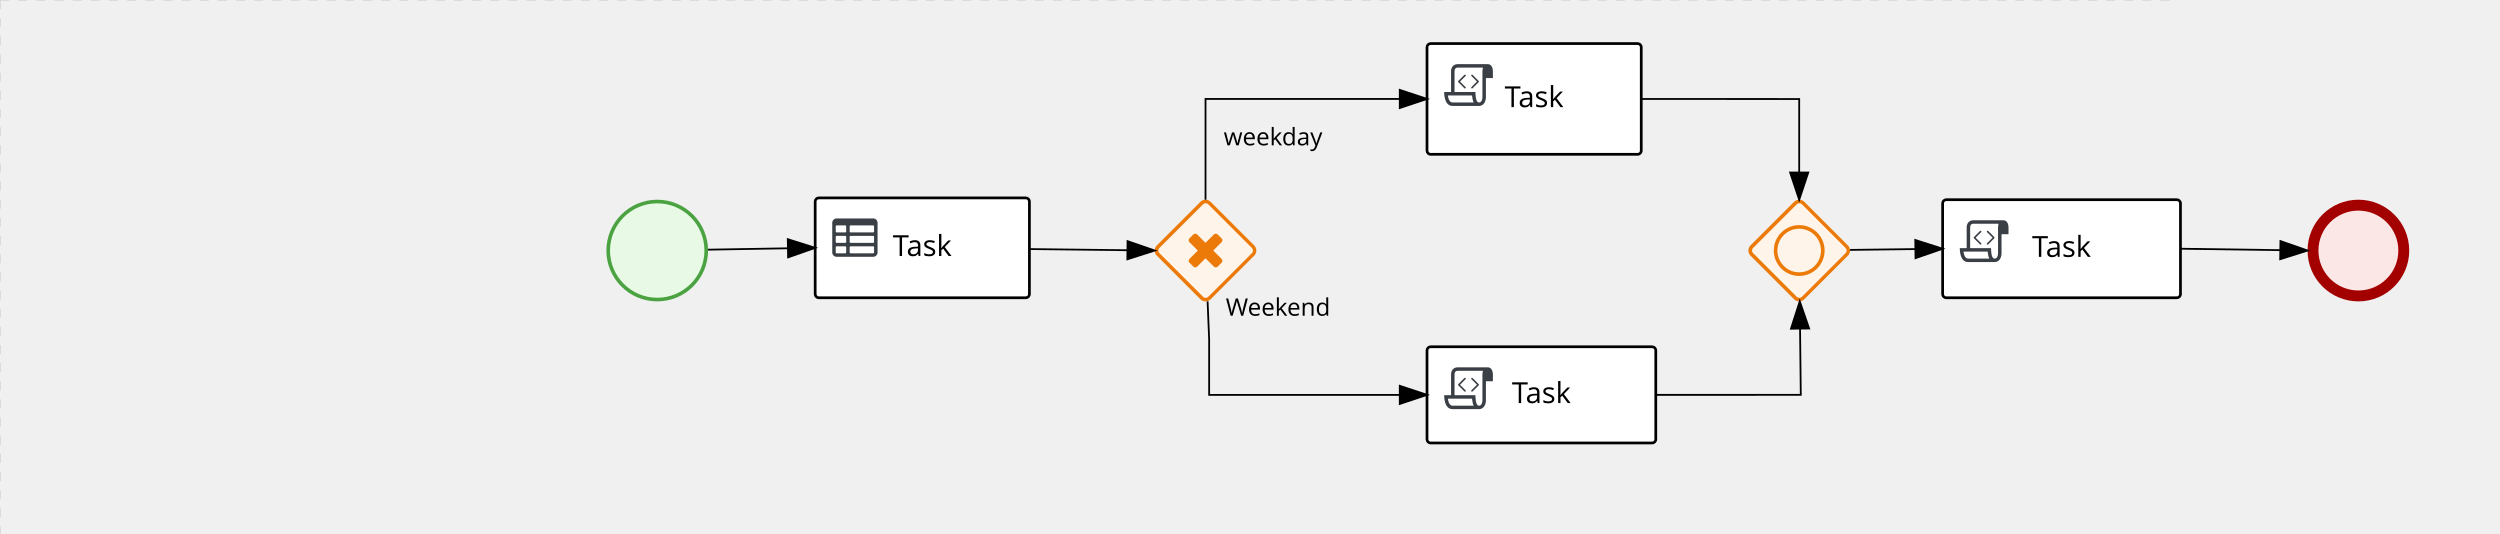
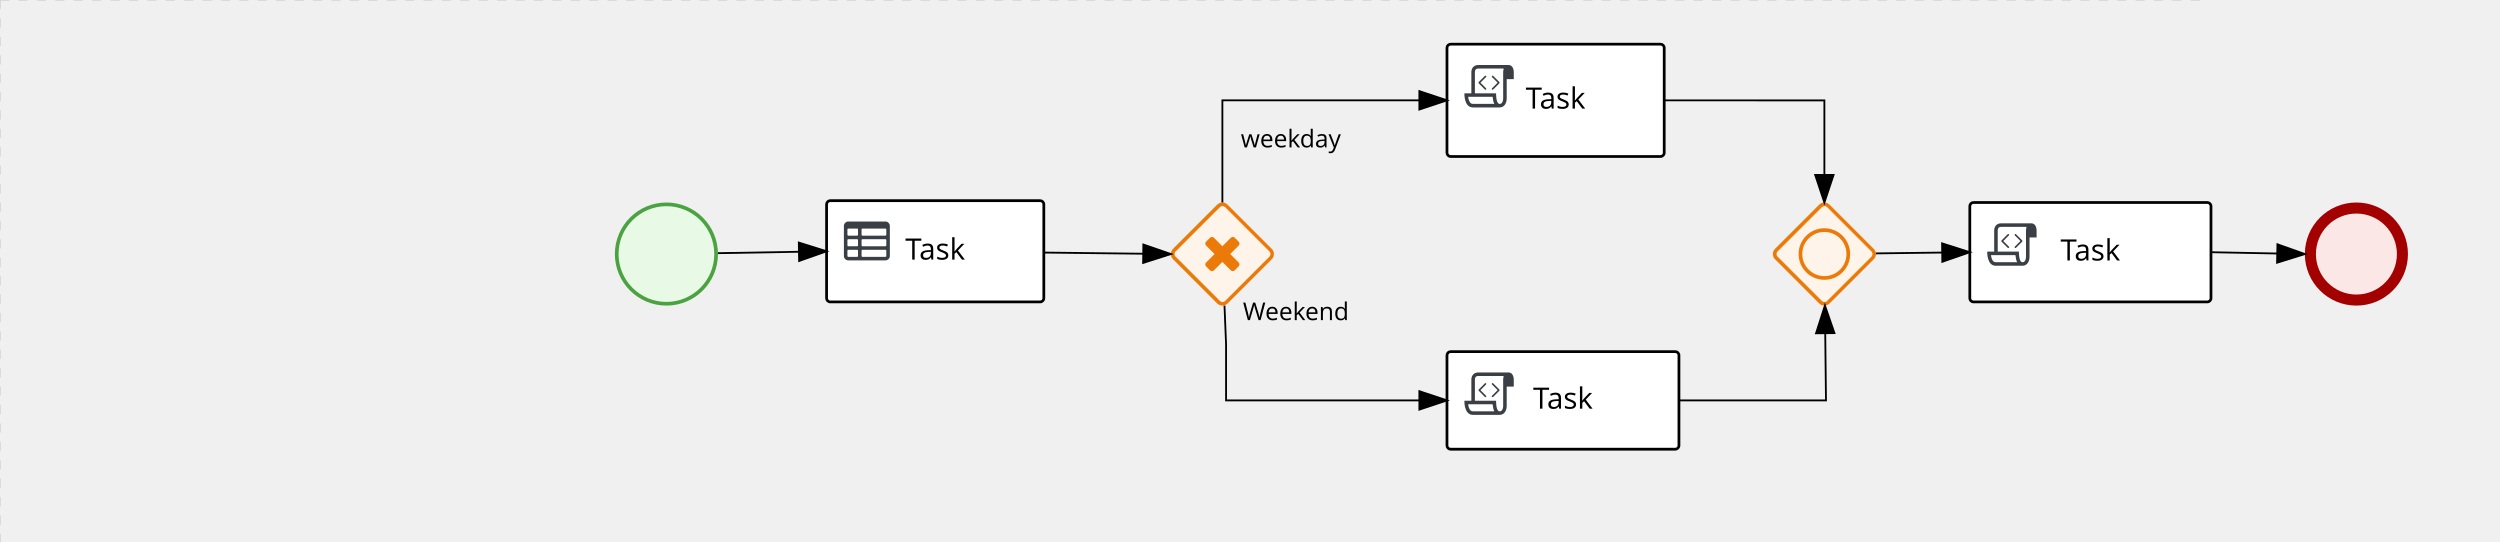
- <svg xmlns="http://www.w3.org/2000/svg" version="1.1" width="1377" height="294" viewBox="0 0 1377 294">
+ <svg xmlns="http://www.w3.org/2000/svg" version="1.1" width="1358" height="294" viewBox="0 0 1358 294">
  <defs />
  <g transform="matrix(1,0,0,1,0,0)">
    <g>
      <g>
        <g>
          <path fill="none" stroke="#d3d3d3" paint-order="fill stroke markers" d=" M 0 0 L 1200 0" stroke-miterlimit="10" stroke-opacity="0.8" stroke-dasharray="5" />
        </g>
        <g>
          <path fill="none" stroke="#d3d3d3" paint-order="fill stroke markers" d=" M 0 0 L 0 800" stroke-miterlimit="10" stroke-opacity="0.8" stroke-dasharray="5" />
        </g>
      </g>
      <g id="_B6E89714-9BE5-4DC0-9287-2928A0C06E6A" bpmn2nodeid="_B6E89714-9BE5-4DC0-9287-2928A0C06E6A" transform="matrix(1,0,0,1,963,110)">
        <g>
          <path fill="none" stroke="none" />
        </g>
        <g transform="matrix(0.125,0,0,0.125,0,0)">
          <g transform="matrix(1,0,0,1,0,0)">
            <path fill="#fef4ea" stroke="none" id="_B6E89714-9BE5-4DC0-9287-2928A0C06E6A?shapeType=BACKGROUND" paint-order="stroke fill markers" d=" M 0 0 M 224.4 4.3 C 216.4 4.3 208.4 7.3 202.3 13.4 L 13.5 202.2 C 1.3 214.4 1.3 234.2 13.5 246.4 L 202.2 435.1 C 208.3 441.2 216.4 444.2 224.3 444.2 C 232.2 444.2 240.3 441.2 246.4 435.1 L 435.1 246.4 C 447.3 234.2 447.3 214.4 435.1 202.2 L 246.5 13.4 C 240.4 7.3 232.4 4.3 224.4 4.3 L 224.4 4.3 Z" />
          </g>
          <g>
            <g transform="matrix(1,0,0,1,0,0)">
              <g transform="matrix(1,0,0,1,0,0)">
                <path fill="rgb(236,122,8)" stroke="none" id="_B6E89714-9BE5-4DC0-9287-2928A0C06E6A?shapeType=BORDER&amp;renderType=FILL" paint-order="stroke fill markers" d=" M 0 0 M 20.8 212.7 L 213.3 20.2 C 219.6 13.9 229.7 13.9 235.9 20.2 L 428.4 212.7 C 434.7 219 434.7 229.1 428.4 235.3 L 235.9 427.8 C 229.6 434.1 219.5 434.1 213.3 427.8 L 20.8 235.3 C 14.5 229.1 14.5 218.9 20.8 212.7 L 20.8 212.7 Z M 0 0 M 0 224 C 0 232.1 3.1 240.3 9.3 246.5 L 201.5 438.7 C 213.9 451.1 234.1 451.1 246.5 438.7 L 438.7 246.5 C 444.9 240.3 448 232.1 448 224 C 448 215.9 444.9 207.7 438.7 201.5 L 246.5 9.3 C 234.1 -3.1 213.9 -3.1 201.5 9.3 L 9.3 201.5 C 3.1 207.7 0 215.9 0 224 L 0 224 Z" />
              </g>
            </g>
          </g>
          <g>
            <g transform="matrix(1,0,0,1,0,0)">
              <g transform="matrix(1,0,0,1,0,0)">
                <path fill="#ec7a08" stroke="none" id="_B6E89714-9BE5-4DC0-9287-2928A0C06E6A_inclusive" paint-order="stroke fill markers" d=" M 0 0 M 224 127.9 C 249.6 127.9 273.8 137.9 291.9 156 C 310 174.2 320 198.3 320 223.9 C 320 249.5 310 273.6 291.9 291.8 C 273.8 309.9 249.7 319.9 224 319.9 C 198.3 319.9 174.2 309.9 156.1 291.8 C 138 273.7 128 249.6 128 223.9 C 128 198.2 138 174.1 156.1 156 C 174.2 137.9 198.4 127.9 224 127.9 M 224 111.9 C 162.1 111.9 112 162 112 223.9 C 112 285.8 162.1 335.9 224 335.9 C 285.9 335.9 336 285.8 336 223.9 C 336 162 285.9 111.9 224 111.9 L 224 111.9 Z" />
              </g>
            </g>
          </g>
        </g>
        <g transform="matrix(1,0,0,1,28,61)" />
      </g>
      <g id="_21586C89-A3BD-4104-8111-208B55600C92" bpmn2nodeid="_21586C89-A3BD-4104-8111-208B55600C92" transform="matrix(1,0,0,1,786,24)">
        <g>
          <path fill="none" stroke="none" />
        </g>
        <g transform="matrix(1,0,0,1,0,0)">
          <path fill="#ffffff" stroke="none" id="_21586C89-A3BD-4104-8111-208B55600C92?shapeType=BACKGROUND" paint-order="stroke fill markers" d=" M 2 0 L 116 0 L 116 0 A 2 2 0 0 1 118 2 L 118 59 L 118 59 A 2 2 0 0 1 116 61 L 2 61 L 2 61 A 2 2 0 0 1 0 59 L 0 2 L 0 2 A 2 2 0 0 1 2 0 Z" />
        </g>
        <g transform="matrix(1,0,0,1,0,0)">
          <path fill="none" stroke="#000000" id="_21586C89-A3BD-4104-8111-208B55600C92?shapeType=BORDER&amp;renderType=STROKE" paint-order="fill stroke markers" d=" M 2 0 L 116 0 L 116 0 A 2 2 0 0 1 118 2 L 118 59 L 118 59 A 2 2 0 0 1 116 61 L 2 61 L 2 61 A 2 2 0 0 1 0 59 L 0 2 L 0 2 A 2 2 0 0 1 2 0 Z" stroke-miterlimit="10" stroke-width="1.5" stroke-dasharray="" />
        </g>
        <g>
          <g transform="matrix(0.06,0,0,0.06,9.4,9.4)">
            <g transform="matrix(1,0,0,1,0,0)">
              <path fill="#393f44" stroke="none" id="_21586C89-A3BD-4104-8111-208B55600C92_task__FQFd__KwNe" paint-order="stroke fill markers" d=" M 0 0 M 197.3 130.2 C 194.4 127.3 189.6 127.3 186.7 130.2 L 130.2 186.7 C 127.3 189.6 127.3 194.4 130.2 197.3 L 186.7 253.8 C 188.1 255.3 190.1 256 192 256 C 193.9 256 195.9 255.3 197.3 253.7 C 200.2 250.8 200.2 246 197.3 243.1 L 146.2 192 L 197.3 140.8 C 200.2 137.9 200.2 133.1 197.3 130.2 Z" />
            </g>
            <g transform="matrix(1,0,0,1,0,0)">
              <path fill="#393f44" stroke="none" id="_21586C89-A3BD-4104-8111-208B55600C92_task__FQFd__W91P" paint-order="stroke fill markers" d=" M 0 0 M 261.3 130.2 C 258.4 127.3 253.6 127.3 250.7 130.2 C 247.8 133.1 247.8 137.9 250.7 140.8 L 301.8 191.9 L 250.7 243 C 247.8 245.9 247.8 250.7 250.7 253.6 C 252.1 255.3 254.1 256 256 256 C 257.9 256 259.9 255.3 261.3 253.8 L 317.8 197.3 C 320.7 194.4 320.7 189.6 317.8 186.7 L 261.3 130.2 Z" />
            </g>
            <g transform="matrix(1,0,0,1,0,0)">
              <path fill="#393f44" stroke="none" id="_21586C89-A3BD-4104-8111-208B55600C92_task__FQFd__wKhe" paint-order="stroke fill markers" d=" M 0 0 M 400 32 C 400 32 152.8 32 128 32 C 62 32 64 96 64 96 L 64 288 L 1 288 C 1 288 -4 416 78 416 L 320 416 C 368 416 384 368 384 336 C 384 314.2 384 224.4 384 160 L 448 160 L 448 96 C 448 96 449 32 400 32 Z M 0 0 M 78 383.9 C 68.5 383.9 61.6 381.1 55.5 374.9 C 43.4 362.4 37.5 339.6 34.9 320 L 256.9 320 C 257.1 322.7 257.3 325.4 257.6 328.2 C 260 351.6 264.7 370.1 271.9 383.9 L 78 383.9 L 78 383.9 Z M 0 0 M 352 336 C 352 345.9 349.6 360.3 342.9 371 C 337.2 380.1 330.4 384 320 384 C 285 384 288 288 288 288 L 96 288 L 96 96 L 96 95.9 L 96 95.1 C 96 90.6 97.6 78.3 104.7 71.2 C 106.5 69.4 111.9 64 128 64 L 356.5 64 C 354.4 72.8 352.8 81.8 352.2 89.9 C 352.2 90.5 352.1 91.1 352.1 91.7 C 352.1 92 352.1 92.3 352.1 92.6 C 352 94.8 352 96 352 96 L 352 160 L 352 336 Z" />
            </g>
          </g>
        </g>
        <g transform="matrix(1,0,0,1,42.75,23)">
          <text fill="#000000" stroke="none" font-family="Open Sans" font-size="12pt" font-style="normal" font-weight="normal" text-decoration="normal" x="16.25" y="12" text-anchor="middle" dominant-baseline="alphabetic">Task</text>
        </g>
      </g>
      <g id="_AB784C3F-C09B-4F91-93B2-02F8096C4232" bpmn2nodeid="_AB784C3F-C09B-4F91-93B2-02F8096C4232" transform="matrix(1,0,0,1,786,191)">
        <g>
          <path fill="none" stroke="none" />
        </g>
        <g transform="matrix(1,0,0,1,0,0)">
          <path fill="#ffffff" stroke="none" id="_AB784C3F-C09B-4F91-93B2-02F8096C4232?shapeType=BACKGROUND" paint-order="stroke fill markers" d=" M 2 0 L 124 0 L 124 0 A 2 2 0 0 1 126 2 L 126 51 L 126 51 A 2 2 0 0 1 124 53 L 2 53 L 2 53 A 2 2 0 0 1 0 51 L 0 2 L 0 2 A 2 2 0 0 1 2 0 Z" />
        </g>
        <g transform="matrix(1,0,0,1,0,0)">
          <path fill="none" stroke="rgb(0,0,0)" id="_AB784C3F-C09B-4F91-93B2-02F8096C4232?shapeType=BORDER&amp;renderType=STROKE" paint-order="fill stroke markers" d=" M 2 0 L 124 0 L 124 0 A 2 2 0 0 1 126 2 L 126 51 L 126 51 A 2 2 0 0 1 124 53 L 2 53 L 2 53 A 2 2 0 0 1 0 51 L 0 2 L 0 2 A 2 2 0 0 1 2 0 Z" stroke-miterlimit="10" stroke-width="1.5" stroke-dasharray="" />
        </g>
        <g>
          <g transform="matrix(0.06,0,0,0.06,9.4,9.4)">
            <g transform="matrix(1,0,0,1,0,0)">
              <path fill="#393f44" stroke="none" id="_AB784C3F-C09B-4F91-93B2-02F8096C4232_task__FQFd__KwNe" paint-order="stroke fill markers" d=" M 0 0 M 197.3 130.2 C 194.4 127.3 189.6 127.3 186.7 130.2 L 130.2 186.7 C 127.3 189.6 127.3 194.4 130.2 197.3 L 186.7 253.8 C 188.1 255.3 190.1 256 192 256 C 193.9 256 195.9 255.3 197.3 253.7 C 200.2 250.8 200.2 246 197.3 243.1 L 146.2 192 L 197.3 140.8 C 200.2 137.9 200.2 133.1 197.3 130.2 Z" />
            </g>
            <g transform="matrix(1,0,0,1,0,0)">
              <path fill="#393f44" stroke="none" id="_AB784C3F-C09B-4F91-93B2-02F8096C4232_task__FQFd__W91P" paint-order="stroke fill markers" d=" M 0 0 M 261.3 130.2 C 258.4 127.3 253.6 127.3 250.7 130.2 C 247.8 133.1 247.8 137.9 250.7 140.8 L 301.8 191.9 L 250.7 243 C 247.8 245.9 247.8 250.7 250.7 253.6 C 252.1 255.3 254.1 256 256 256 C 257.9 256 259.9 255.3 261.3 253.8 L 317.8 197.3 C 320.7 194.4 320.7 189.6 317.8 186.7 L 261.3 130.2 Z" />
            </g>
            <g transform="matrix(1,0,0,1,0,0)">
              <path fill="#393f44" stroke="none" id="_AB784C3F-C09B-4F91-93B2-02F8096C4232_task__FQFd__wKhe" paint-order="stroke fill markers" d=" M 0 0 M 400 32 C 400 32 152.8 32 128 32 C 62 32 64 96 64 96 L 64 288 L 1 288 C 1 288 -4 416 78 416 L 320 416 C 368 416 384 368 384 336 C 384 314.2 384 224.4 384 160 L 448 160 L 448 96 C 448 96 449 32 400 32 Z M 0 0 M 78 383.9 C 68.5 383.9 61.6 381.1 55.5 374.9 C 43.4 362.4 37.5 339.6 34.9 320 L 256.9 320 C 257.1 322.7 257.3 325.4 257.6 328.2 C 260 351.6 264.7 370.1 271.9 383.9 L 78 383.9 L 78 383.9 Z M 0 0 M 352 336 C 352 345.9 349.6 360.3 342.9 371 C 337.2 380.1 330.4 384 320 384 C 285 384 288 288 288 288 L 96 288 L 96 96 L 96 95.9 L 96 95.1 C 96 90.6 97.6 78.3 104.7 71.2 C 106.5 69.4 111.9 64 128 64 L 356.5 64 C 354.4 72.8 352.8 81.8 352.2 89.9 C 352.2 90.5 352.1 91.1 352.1 91.7 C 352.1 92 352.1 92.3 352.1 92.6 C 352 94.8 352 96 352 96 L 352 160 L 352 336 Z" />
            </g>
          </g>
        </g>
        <g transform="matrix(1,0,0,1,46.75,19)">
          <text fill="#000000" stroke="none" font-family="Open Sans" font-size="12pt" font-style="normal" font-weight="normal" text-decoration="normal" x="16.25" y="12" text-anchor="middle" dominant-baseline="alphabetic">Task</text>
        </g>
      </g>
      <g id="_DE0FB76C-C97A-4B0E-BB2A-D989B24AF016" bpmn2nodeid="_DE0FB76C-C97A-4B0E-BB2A-D989B24AF016">
        <g>
          <path fill="none" stroke="#000000" paint-order="fill stroke markers" d=" M 904 54.514 L 991 54.535 L 991 95" stroke-miterlimit="10" stroke-dasharray="" />
        </g>
        <g transform="matrix(1,0,0,1,904,54.51411)" />
        <g transform="matrix(-1,1.2246467991473532e-16,-1.2246467991473532e-16,-1,996,110)">
          <path fill="#000000" stroke="#000000" paint-order="fill stroke markers" d=" M 10 15 L 0 15 L 5 0 Z" stroke-miterlimit="10" stroke-dasharray="" />
        </g>
        <g transform="matrix(1,0,0,1,904.0024,44.52451)" />
      </g>
      <g id="_E441FE1C-3F98-4111-8548-B0887E1F5D8C" bpmn2nodeid="_E441FE1C-3F98-4111-8548-B0887E1F5D8C">
        <g>
          <path fill="none" stroke="#000000" paint-order="fill stroke markers" d=" M 912 217.494 L 991.869 217.487 L 991.47 180.999" stroke-miterlimit="10" stroke-dasharray="" />
        </g>
        <g transform="matrix(1,0,0,1,912,217.4943)" />
        <g transform="matrix(0.9999402,-0.01093756,0.01093756,0.9999402,986.3066,166.0547)">
          <path fill="#000000" stroke="#000000" paint-order="fill stroke markers" d=" M 10 15 L 0 15 L 5 0 Z" stroke-miterlimit="10" stroke-dasharray="" />
        </g>
        <g transform="matrix(1,0,0,1,912.0009,207.4906)" />
      </g>
      <g transform="matrix(1,0,0,1,963,110)" />
      <g transform="matrix(1,0,0,1,786,24)" />
      <g transform="matrix(1,0,0,1,786,191)" />
      <g id="_12204321-AE25-4D13-A97B-856E842F6C4C" bpmn2nodeid="_12204321-AE25-4D13-A97B-856E842F6C4C" transform="matrix(1,0,0,1,1070,110)">
        <g>
          <path fill="none" stroke="none" />
        </g>
        <g transform="matrix(1,0,0,1,0,0)">
          <path fill="#ffffff" stroke="none" id="_12204321-AE25-4D13-A97B-856E842F6C4C?shapeType=BACKGROUND" paint-order="stroke fill markers" d=" M 2 0 L 129 0 L 129 0 A 2 2 0 0 1 131 2 L 131 52 L 131 52 A 2 2 0 0 1 129 54 L 2 54 L 2 54 A 2 2 0 0 1 0 52 L 0 2 L 0 2 A 2 2 0 0 1 2 0 Z" />
        </g>
        <g transform="matrix(1,0,0,1,0,0)">
          <path fill="none" stroke="rgb(0,0,0)" id="_12204321-AE25-4D13-A97B-856E842F6C4C?shapeType=BORDER&amp;renderType=STROKE" paint-order="fill stroke markers" d=" M 2 0 L 129 0 L 129 0 A 2 2 0 0 1 131 2 L 131 52 L 131 52 A 2 2 0 0 1 129 54 L 2 54 L 2 54 A 2 2 0 0 1 0 52 L 0 2 L 0 2 A 2 2 0 0 1 2 0 Z" stroke-miterlimit="10" stroke-width="1.5" stroke-dasharray="" />
        </g>
        <g>
          <g transform="matrix(0.06,0,0,0.06,9.4,9.4)">
            <g transform="matrix(1,0,0,1,0,0)">
              <path fill="#393f44" stroke="none" id="_12204321-AE25-4D13-A97B-856E842F6C4C_task__FQFd__KwNe" paint-order="stroke fill markers" d=" M 0 0 M 197.3 130.2 C 194.4 127.3 189.6 127.3 186.7 130.2 L 130.2 186.7 C 127.3 189.6 127.3 194.4 130.2 197.3 L 186.7 253.8 C 188.1 255.3 190.1 256 192 256 C 193.9 256 195.9 255.3 197.3 253.7 C 200.2 250.8 200.2 246 197.3 243.1 L 146.2 192 L 197.3 140.8 C 200.2 137.9 200.2 133.1 197.3 130.2 Z" />
            </g>
            <g transform="matrix(1,0,0,1,0,0)">
              <path fill="#393f44" stroke="none" id="_12204321-AE25-4D13-A97B-856E842F6C4C_task__FQFd__W91P" paint-order="stroke fill markers" d=" M 0 0 M 261.3 130.2 C 258.4 127.3 253.6 127.3 250.7 130.2 C 247.8 133.1 247.8 137.9 250.7 140.8 L 301.8 191.9 L 250.7 243 C 247.8 245.9 247.8 250.7 250.7 253.6 C 252.1 255.3 254.1 256 256 256 C 257.9 256 259.9 255.3 261.3 253.8 L 317.8 197.3 C 320.7 194.4 320.7 189.6 317.8 186.7 L 261.3 130.2 Z" />
            </g>
            <g transform="matrix(1,0,0,1,0,0)">
              <path fill="#393f44" stroke="none" id="_12204321-AE25-4D13-A97B-856E842F6C4C_task__FQFd__wKhe" paint-order="stroke fill markers" d=" M 0 0 M 400 32 C 400 32 152.8 32 128 32 C 62 32 64 96 64 96 L 64 288 L 1 288 C 1 288 -4 416 78 416 L 320 416 C 368 416 384 368 384 336 C 384 314.2 384 224.4 384 160 L 448 160 L 448 96 C 448 96 449 32 400 32 Z M 0 0 M 78 383.9 C 68.5 383.9 61.6 381.1 55.5 374.9 C 43.4 362.4 37.5 339.6 34.9 320 L 256.9 320 C 257.1 322.7 257.3 325.4 257.6 328.2 C 260 351.6 264.7 370.1 271.9 383.9 L 78 383.9 L 78 383.9 Z M 0 0 M 352 336 C 352 345.9 349.6 360.3 342.9 371 C 337.2 380.1 330.4 384 320 384 C 285 384 288 288 288 288 L 96 288 L 96 96 L 96 95.9 L 96 95.1 C 96 90.6 97.6 78.3 104.7 71.2 C 106.5 69.4 111.9 64 128 64 L 356.5 64 C 354.4 72.8 352.8 81.8 352.2 89.9 C 352.2 90.5 352.1 91.1 352.1 91.7 C 352.1 92 352.1 92.3 352.1 92.6 C 352 94.8 352 96 352 96 L 352 160 L 352 336 Z" />
            </g>
          </g>
        </g>
        <g transform="matrix(1,0,0,1,49.25,19.5)">
          <text fill="#000000" stroke="none" font-family="Open Sans" font-size="12pt" font-style="normal" font-weight="normal" text-decoration="normal" x="16.25" y="12" text-anchor="middle" dominant-baseline="alphabetic">Task</text>
        </g>
      </g>
      <g id="_D93ACFAC-3D38-4F6F-9EAF-17CC1D8622D9" bpmn2nodeid="_D93ACFAC-3D38-4F6F-9EAF-17CC1D8622D9">
        <g>
          <path fill="none" stroke="rgb(0,0,0)" paint-order="fill stroke markers" d=" M 1019 137.646 L 1055.001 137.19" stroke-miterlimit="10" stroke-dasharray="" />
        </g>
        <g transform="matrix(1,0,0,1,1019,137.6456)" />
        <g transform="matrix(0.01265721,0.9999199,-0.9999199,0.01265721,1069.937,132.0004)">
          <path fill="rgb(0,0,0)" stroke="rgb(0,0,0)" paint-order="fill stroke markers" d=" M 10 15 L 0 15 L 5 0 Z" stroke-miterlimit="10" stroke-dasharray="" />
        </g>
        <g transform="matrix(1,0,0,1,1019.127,127.3236)" />
      </g>
      <g transform="matrix(1,0,0,1,1070,110)" />
      <g id="_1E3E5133-2DA5-45D5-A5B9-5E13B86BC2F6" bpmn2nodeid="_1E3E5133-2DA5-45D5-A5B9-5E13B86BC2F6" transform="matrix(1,0,0,1,636,110)">
        <g>
          <path fill="none" stroke="none" />
        </g>
        <g transform="matrix(0.125,0,0,0.125,0,0)">
          <g transform="matrix(1,0,0,1,0,0)">
            <path fill="#fef4ea" stroke="none" id="_1E3E5133-2DA5-45D5-A5B9-5E13B86BC2F6?shapeType=BACKGROUND" paint-order="stroke fill markers" d=" M 0 0 M 224.4 4.3 C 216.4 4.3 208.4 7.3 202.3 13.4 L 13.5 202.2 C 1.3 214.4 1.3 234.2 13.5 246.4 L 202.2 435.1 C 208.3 441.2 216.4 444.2 224.3 444.2 C 232.2 444.2 240.3 441.2 246.4 435.1 L 435.1 246.4 C 447.3 234.2 447.3 214.4 435.1 202.2 L 246.5 13.4 C 240.4 7.3 232.4 4.3 224.4 4.3 L 224.4 4.3 Z" />
          </g>
          <g>
            <g transform="matrix(1,0,0,1,0,0)">
              <g transform="matrix(1,0,0,1,0,0)">
                <path fill="rgb(236,122,8)" stroke="none" id="_1E3E5133-2DA5-45D5-A5B9-5E13B86BC2F6?shapeType=BORDER&amp;renderType=FILL" paint-order="stroke fill markers" d=" M 0 0 M 20.8 212.7 L 213.3 20.2 C 219.6 13.9 229.7 13.9 235.9 20.2 L 428.4 212.7 C 434.7 219 434.7 229.1 428.4 235.3 L 235.9 427.8 C 229.6 434.1 219.5 434.1 213.3 427.8 L 20.8 235.3 C 14.5 229.1 14.5 218.9 20.8 212.7 L 20.8 212.7 Z M 0 0 M 0 224 C 0 232.1 3.1 240.3 9.3 246.5 L 201.5 438.7 C 213.9 451.1 234.1 451.1 246.5 438.7 L 438.7 246.5 C 444.9 240.3 448 232.1 448 224 C 448 215.9 444.9 207.7 438.7 201.5 L 246.5 9.3 C 234.1 -3.1 213.9 -3.1 201.5 9.3 L 9.3 201.5 C 3.1 207.7 0 215.9 0 224 L 0 224 Z" />
              </g>
            </g>
          </g>
          <g>
            <g transform="matrix(1,0,0,1,0,0)">
              <g transform="matrix(1,0,0,1,0,0)">
                <path fill="#ec7a08" stroke="none" id="_1E3E5133-2DA5-45D5-A5B9-5E13B86BC2F6_exclusive" paint-order="stroke fill markers" d=" M 0 0 M 298.2 269.2 C 298.2 272.6 297.1 275.3 294.7 277.7 L 277.7 294.7 C 275.3 297.1 272.6 298.2 269.2 298.2 C 265.8 298.2 263.1 297.1 260.7 294.7 L 224 258 L 187.2 294.8 C 184.8 297.2 182.1 298.3 178.7 298.3 C 175.3 298.3 172.6 297.2 170.2 294.8 L 153.2 277.8 C 150.8 275.4 149.7 272.7 149.7 269.3 C 149.7 265.9 150.8 263.2 153.2 260.8 L 190 224 L 153.2 187.2 C 150.8 184.8 149.7 182 149.7 178.7 C 149.7 175.3 150.8 172.5 153.2 170.2 L 170.2 153.2 C 172.6 150.8 175.3 149.7 178.7 149.7 C 182.1 149.7 184.8 150.8 187.2 153.2 L 224 190 L 260.8 153.2 C 263.2 150.8 265.9 149.7 269.3 149.7 C 272.7 149.7 275.4 150.8 277.8 153.2 L 294.8 170.2 C 297.2 172.5 298.3 175.3 298.3 178.7 C 298.3 182 297.2 184.8 294.8 187.2 L 258 224 L 294.8 260.8 C 297.1 263.1 298.2 265.9 298.2 269.2 Z" />
              </g>
            </g>
          </g>
        </g>
        <g transform="matrix(1,0,0,1,28,61)" />
      </g>
      <g id="_B7892C34-5053-41E4-AB4E-0AF00CAA7CB2" bpmn2nodeid="_B7892C34-5053-41E4-AB4E-0AF00CAA7CB2">
        <g>
          <path fill="none" stroke="#000000" paint-order="fill stroke markers" d=" M 664 110 L 664 54.5 L 771 54.5" stroke-miterlimit="10" stroke-dasharray="" />
        </g>
        <g transform="matrix(1,0,0,1,664,110)" />
        <g transform="matrix(6.123233995736766e-17,1,-1,6.123233995736766e-17,786,49.5)">
          <path fill="#000000" stroke="#000000" paint-order="fill stroke markers" d=" M 10 15 L 0 15 L 5 0 Z" stroke-miterlimit="10" stroke-dasharray="" />
        </g>
        <g transform="matrix(1,0,0,1,674,71.25)">
          <text fill="#000000" stroke="none" font-family="Open Sans" font-size="10pt" font-style="normal" font-weight="normal" text-decoration="normal" x="0" y="8.8" text-anchor="start" dominant-baseline="alphabetic">weekday</text>
        </g>
      </g>
      <g id="_6D452F27-A672-4C50-934E-74E4D328145C" bpmn2nodeid="_6D452F27-A672-4C50-934E-74E4D328145C">
        <g>
          <path fill="none" stroke="#000000" paint-order="fill stroke markers" d=" M 665.143 166 L 666 187 L 666 217.5 L 771 217.5" stroke-miterlimit="10" stroke-dasharray="" />
        </g>
        <g transform="matrix(1,0,0,1,665.1429,166)" />
        <g transform="matrix(6.123233995736766e-17,1,-1,6.123233995736766e-17,786,212.5)">
          <path fill="#000000" stroke="#000000" paint-order="fill stroke markers" d=" M 10 15 L 0 15 L 5 0 Z" stroke-miterlimit="10" stroke-dasharray="" />
        </g>
        <g transform="matrix(1,0,0,1,675.1345,165.0922)">
          <text fill="#000000" stroke="none" font-family="Open Sans" font-size="10pt" font-style="normal" font-weight="normal" text-decoration="normal" x="0" y="8.8" text-anchor="start" dominant-baseline="alphabetic">Weekend</text>
        </g>
      </g>
      <g transform="matrix(1,0,0,1,636,110)" />
      <g id="_6D2BEB69-629E-44F8-8B40-A94F96EC43F9" bpmn2nodeid="_6D2BEB69-629E-44F8-8B40-A94F96EC43F9" transform="matrix(1,0,0,1,449,109)">
        <g>
          <path fill="none" stroke="none" />
        </g>
        <g transform="matrix(1,0,0,1,0,0)">
          <path fill="#ffffff" stroke="none" id="_6D2BEB69-629E-44F8-8B40-A94F96EC43F9?shapeType=BACKGROUND" paint-order="stroke fill markers" d=" M 2 0 L 116 0 L 116 0 A 2 2 0 0 1 118 2 L 118 53 L 118 53 A 2 2 0 0 1 116 55 L 2 55 L 2 55 A 2 2 0 0 1 0 53 L 0 2 L 0 2 A 2 2 0 0 1 2 0 Z" />
        </g>
        <g transform="matrix(1,0,0,1,0,0)">
          <path fill="none" stroke="rgb(0,0,0)" id="_6D2BEB69-629E-44F8-8B40-A94F96EC43F9?shapeType=BORDER&amp;renderType=STROKE" paint-order="fill stroke markers" d=" M 2 0 L 116 0 L 116 0 A 2 2 0 0 1 118 2 L 118 53 L 118 53 A 2 2 0 0 1 116 55 L 2 55 L 2 55 A 2 2 0 0 1 0 53 L 0 2 L 0 2 A 2 2 0 0 1 2 0 Z" stroke-miterlimit="10" stroke-width="1.5" stroke-dasharray="" />
        </g>
        <g>
          <g transform="matrix(0.06,0,0,0.06,9.4,9.4)">
            <g transform="matrix(1,0,0,1,0,0)">
              <path fill="#393f44" stroke="none" id="_6D2BEB69-629E-44F8-8B40-A94F96EC43F9_task__l39e__3KHJ" paint-order="stroke fill markers" d=" M 0 0 M 128 344 L 128 296 C 128 293.7 127.2 291.8 125.8 290.2 C 124.4 288.6 122.4 288 120 288 L 40 288 C 37.7 288 35.8 288.8 34.2 290.2 C 32.6 291.6 32 293.7 32 296 L 32 344 C 32 346.3 32.8 348.2 34.2 349.8 C 35.6 351.4 37.6 352 40 352 L 120 352 C 122.3 352 124.2 351.2 125.8 349.8 C 127.4 348.4 128 346.3 128 344 Z M 0 0 M 128 248 L 128 200 C 128 197.7 127.2 195.8 125.8 194.2 C 124.4 192.6 122.4 192 120 192 L 40 192 C 37.7 192 35.8 192.8 34.2 194.2 C 32.6 195.6 32 197.7 32 200 L 32 248 C 32 250.3 32.8 252.2 34.2 253.8 C 35.6 255.4 37.6 256 40 256 L 120 256 C 122.3 256 124.2 255.2 125.8 253.8 C 127.4 252.4 128 250.3 128 248 Z M 0 0 M 376 352 C 378.3 352 380.2 351.2 381.8 349.8 C 383.4 348.4 384 346.4 384 344 L 384 296 C 384 293.7 383.2 291.8 381.8 290.2 C 380.4 288.6 378.4 288 376 288 L 168 288 C 165.7 288 163.8 288.8 162.2 290.2 C 160.6 291.6 160 293.6 160 296 L 160 344 C 160 346.3 160.8 348.2 162.2 349.8 C 163.6 351.4 165.6 352 168 352 L 376 352 Z M 0 0 M 128 152 L 128 104 C 128 101.7 127.2 99.8 125.8 98.2 C 124.4 96.6 122.3 96 120 96 L 40 96 C 37.7 96 35.8 96.8 34.2 98.2 C 32.6 99.6 32 101.7 32 104 L 32 152 C 32 154.3 32.8 156.2 34.2 157.8 C 35.6 159.4 37.6 160 40 160 L 120 160 C 122.3 160 124.2 159.2 125.8 157.8 C 127.4 156.4 128 154.3 128 152 Z M 0 0 M 376 256 C 378.3 256 380.2 255.2 381.8 253.8 C 383.4 252.4 384 250.4 384 248 L 384 200 C 384 197.7 383.2 195.8 381.8 194.2 C 380.4 192.6 378.4 192 376 192 L 168 192 C 165.7 192 163.8 192.8 162.2 194.2 C 160.6 195.6 160 197.6 160 200 L 160 248 C 160 250.3 160.8 252.2 162.2 253.8 C 163.6 255.4 165.6 256 168 256 L 376 256 Z M 0 0 M 376 160 C 378.3 160 380.2 159.2 381.8 157.8 C 383.4 156.4 384 154.4 384 152 L 384 104 C 384 101.7 383.2 99.8 381.8 98.2 C 380.4 96.6 378.3 96 376 96 L 168 96 C 165.7 96 163.8 96.8 162.2 98.2 C 160.6 99.6 160 101.6 160 104 L 160 152 C 160 154.3 160.8 156.2 162.2 157.8 C 163.6 159.4 165.6 160 168 160 L 376 160 Z M 0 0 M 416 72 L 416 344 C 416 355 412.1 364.4 404.2 372.2 C 396.3 380 387 384 376 384 L 40 384 C 29 384 19.6 380.1 11.8 372.2 C 4 364.3 0 355 0 344 L 0 72 C 0 61 3.9 51.6 11.8 43.8 C 19.7 36 29 32 40 32 L 376 32 C 387 32 396.4 35.9 404.2 43.8 C 412 51.7 416 61 416 72 Z" />
            </g>
          </g>
        </g>
        <g transform="matrix(1,0,0,1,42.75,20)">
          <text fill="#000000" stroke="none" font-family="Open Sans" font-size="12pt" font-style="normal" font-weight="normal" text-decoration="normal" x="16.25" y="12" text-anchor="middle" dominant-baseline="alphabetic">Task</text>
        </g>
      </g>
      <g id="_BEB00880-5CEF-4666-9BC5-C465D0930325" bpmn2nodeid="_BEB00880-5CEF-4666-9BC5-C465D0930325">
        <g>
          <path fill="none" stroke="#000000" paint-order="fill stroke markers" d=" M 567 137.191 L 621.001 137.824" stroke-miterlimit="10" stroke-dasharray="" />
        </g>
        <g transform="matrix(1,0,0,1,567,137.1914)" />
        <g transform="matrix(-0.01171795,0.9999313,-0.9999313,-0.01171795,636.0586,133.0003)">
          <path fill="#000000" stroke="#000000" paint-order="fill stroke markers" d=" M 10 15 L 0 15 L 5 0 Z" stroke-miterlimit="10" stroke-dasharray="" />
        </g>
        <g transform="matrix(1,0,0,1,567.1172,127.5964)" />
      </g>
      <g transform="matrix(1,0,0,1,449,109)" />
-       <g id="_E64B726E-43F0-47DC-89C6-0FF375D060BB" bpmn2nodeid="_E64B726E-43F0-47DC-89C6-0FF375D060BB" transform="matrix(1,0,0,1,1271,110)">
-         <g>
-           <path fill="none" stroke="none" />
-         </g>
-         <g transform="matrix(0.125,0,0,0.125,0,0)">
-           <g transform="matrix(1,0,0,1,0,0)">
-             <path fill="#fce7e7" stroke="none" id="_E64B726E-43F0-47DC-89C6-0FF375D060BB?shapeType=BACKGROUND" paint-order="stroke fill markers" d=" M 0 0 M 444 224 C 444 263.9 434.2 300.8 414.4 334.5 C 394.7 368.2 368 394.9 334.4 414.5 C 300.8 434.1 263.9 444 224 444 C 184.1 444 147.2 434.2 113.5 414.4 C 79.8 394.7 53.1 368 33.5 334.4 C 13.9 300.8 4 263.9 4 224 C 4 184.1 13.8 147.2 33.6 113.5 C 53.4 79.8 80.1 53.1 113.6 33.5 C 147.1 13.9 184.1 4 224 4 C 263.9 4 300.8 13.8 334.5 33.6 C 368.2 53.4 394.9 80.1 414.5 113.6 C 434.1 147.1 444 184.1 444 224 Z" />
-           </g>
-           <g>
-             <g transform="matrix(1,0,0,1,0,0)">
-               <g transform="matrix(1,0,0,1,0,0)">
-                 <path fill="rgb(163,0,0)" stroke="none" id="_E64B726E-43F0-47DC-89C6-0FF375D060BB?shapeType=BORDER&amp;renderType=FILL" paint-order="stroke fill markers" d=" M 0 0 M 224 0 C 100.3 0 0 100.3 0 224 C 0 347.7 100.3 448 224 448 C 347.7 448 448 347.7 448 224 C 448 100.3 347.7 0 224 0 Z M 0 0 M 224 400 C 126.8 400 48 321.2 48 224 C 48 126.8 126.8 48 224 48 C 321.2 48 400 126.8 400 224 C 400 321.2 321.2 400 224 400 Z" />
-               </g>
-             </g>
-           </g>
-         </g>
-         <g transform="matrix(1,0,0,1,28,61)" />
-       </g>
-       <g id="_06F17310-991C-4D26-A44D-69134DA2269F" bpmn2nodeid="_06F17310-991C-4D26-A44D-69134DA2269F">
-         <g>
-           <path fill="none" stroke="#000000" paint-order="fill stroke markers" d=" M 1201 137 L 1256.002 137.786" stroke-miterlimit="10" stroke-dasharray="" />
-         </g>
-         <g transform="matrix(1,0,0,1,1201,137)" />
-         <g transform="matrix(-0.01428426,0.999898,-0.999898,-0.01428426,1271.071,133.0005)">
-           <path fill="#000000" stroke="#000000" paint-order="fill stroke markers" d=" M 10 15 L 0 15 L 5 0 Z" stroke-miterlimit="10" stroke-dasharray="" />
-         </g>
-         <g transform="matrix(1,0,0,1,1201.143,127.501)" />
-       </g>
-       <g transform="matrix(1,0,0,1,1271,110)" />
      <g id="_B0AE288E-2ABE-418C-B2DB-6208A6B4DB66" bpmn2nodeid="_B0AE288E-2ABE-418C-B2DB-6208A6B4DB66" transform="matrix(1,0,0,1,334,110)">
        <g>
          <path fill="none" stroke="none" />
        </g>
        <g transform="matrix(0.125,0,0,0.125,0,0)">
          <g transform="matrix(1,0,0,1,0,0)">
            <path fill="#e8fae6" stroke="none" id="_B0AE288E-2ABE-418C-B2DB-6208A6B4DB66?shapeType=BACKGROUND" paint-order="stroke fill markers" d=" M 0 0 M 444 224 C 444 263.9 434.2 300.8 414.4 334.5 C 394.7 368.2 368 394.9 334.4 414.5 C 300.8 434.1 263.9 444 224 444 C 184.1 444 147.2 434.2 113.5 414.4 C 79.8 394.7 53.1 368 33.5 334.4 C 13.9 300.8 4 263.9 4 224 C 4 184.1 13.8 147.2 33.6 113.5 C 53.4 79.8 80.1 53.1 113.6 33.5 C 147.1 13.9 184.1 4 224 4 C 263.9 4 300.8 13.8 334.5 33.6 C 368.2 53.4 394.9 80.1 414.5 113.6 C 434.1 147.1 444 184.1 444 224 Z" />
          </g>
          <g>
            <g transform="matrix(1,0,0,1,0,0)">
              <g transform="matrix(1,0,0,1,0,0)">
                <path fill="rgb(74,162,65)" stroke="none" id="_B0AE288E-2ABE-418C-B2DB-6208A6B4DB66?shapeType=BORDER&amp;renderType=FILL" paint-order="stroke fill markers" d=" M 0 0 M 224 0 C 100.3 0 0 100.3 0 224 C 0 347.7 100.3 448 224 448 C 347.7 448 448 347.7 448 224 C 448 100.3 347.7 0 224 0 Z M 0 0 M 224 432 C 109.1 432 16 338.9 16 224 C 16 109.1 109.1 16 224 16 C 338.9 16 432 109.1 432 224 C 432 338.9 338.9 432 224 432 Z" />
              </g>
            </g>
          </g>
        </g>
        <g transform="matrix(1,0,0,1,28,61)" />
      </g>
      <g id="_17F51CD9-D425-4009-A778-58218494BABE" bpmn2nodeid="_17F51CD9-D425-4009-A778-58218494BABE">
        <g>
          <path fill="none" stroke="#000000" paint-order="fill stroke markers" d=" M 390 137.517 L 434.002 136.759" stroke-miterlimit="10" stroke-dasharray="" />
        </g>
        <g transform="matrix(1,0,0,1,390,137.5172)" />
        <g transform="matrix(0.01723882,0.9998514,-0.9998514,0.01723882,448.9138,131.5007)">
          <path fill="#000000" stroke="#000000" paint-order="fill stroke markers" d=" M 10 15 L 0 15 L 5 0 Z" stroke-miterlimit="10" stroke-dasharray="" />
        </g>
        <g transform="matrix(1,0,0,1,390.1724,127.0101)" />
      </g>
      <g transform="matrix(1,0,0,1,334,110)" />
+       <g id="_E64B726E-43F0-47DC-89C6-0FF375D060BB" bpmn2nodeid="_E64B726E-43F0-47DC-89C6-0FF375D060BB" transform="matrix(1,0,0,1,1252,110)">
+         <g>
+           <path fill="none" stroke="none" />
+         </g>
+         <g transform="matrix(0.125,0,0,0.125,0,0)">
+           <g transform="matrix(1,0,0,1,0,0)">
+             <path fill="#fce7e7" stroke="none" id="_E64B726E-43F0-47DC-89C6-0FF375D060BB?shapeType=BACKGROUND" paint-order="stroke fill markers" d=" M 0 0 M 444 224 C 444 263.9 434.2 300.8 414.4 334.5 C 394.7 368.2 368 394.9 334.4 414.5 C 300.8 434.1 263.9 444 224 444 C 184.1 444 147.2 434.2 113.5 414.4 C 79.8 394.7 53.1 368 33.5 334.4 C 13.9 300.8 4 263.9 4 224 C 4 184.1 13.8 147.2 33.6 113.5 C 53.4 79.8 80.1 53.1 113.6 33.5 C 147.1 13.9 184.1 4 224 4 C 263.9 4 300.8 13.8 334.5 33.6 C 368.2 53.4 394.9 80.1 414.5 113.6 C 434.1 147.1 444 184.1 444 224 Z" />
+           </g>
+           <g>
+             <g transform="matrix(1,0,0,1,0,0)">
+               <g transform="matrix(1,0,0,1,0,0)">
+                 <path fill="rgb(163,0,0)" stroke="none" id="_E64B726E-43F0-47DC-89C6-0FF375D060BB?shapeType=BORDER&amp;renderType=FILL" paint-order="stroke fill markers" d=" M 0 0 M 224 0 C 100.3 0 0 100.3 0 224 C 0 347.7 100.3 448 224 448 C 347.7 448 448 347.7 448 224 C 448 100.3 347.7 0 224 0 Z M 0 0 M 224 400 C 126.8 400 48 321.2 48 224 C 48 126.8 126.8 48 224 48 C 321.2 48 400 126.8 400 224 C 400 321.2 321.2 400 224 400 Z" />
+               </g>
+             </g>
+           </g>
+         </g>
+         <g transform="matrix(1,0,0,1,28,61)" />
+       </g>
+       <g id="_06F17310-991C-4D26-A44D-69134DA2269F" bpmn2nodeid="_06F17310-991C-4D26-A44D-69134DA2269F">
+         <g>
+           <path fill="none" stroke="#000000" paint-order="fill stroke markers" d=" M 1201 137 L 1237.003 137.706" stroke-miterlimit="10" stroke-dasharray="" />
+         </g>
+         <g transform="matrix(1,0,0,1,1201,137)" />
+         <g transform="matrix(-0.01960407,0.9998078,-0.9998078,-0.01960407,1252.098,133.001)">
+           <path fill="#000000" stroke="#000000" paint-order="fill stroke markers" d=" M 10 15 L 0 15 L 5 0 Z" stroke-miterlimit="10" stroke-dasharray="" />
+         </g>
+         <g transform="matrix(1,0,0,1,1201.196,127.5019)" />
+       </g>
+       <g transform="matrix(1,0,0,1,1252,110)" />
    </g>
  </g>
</svg>
